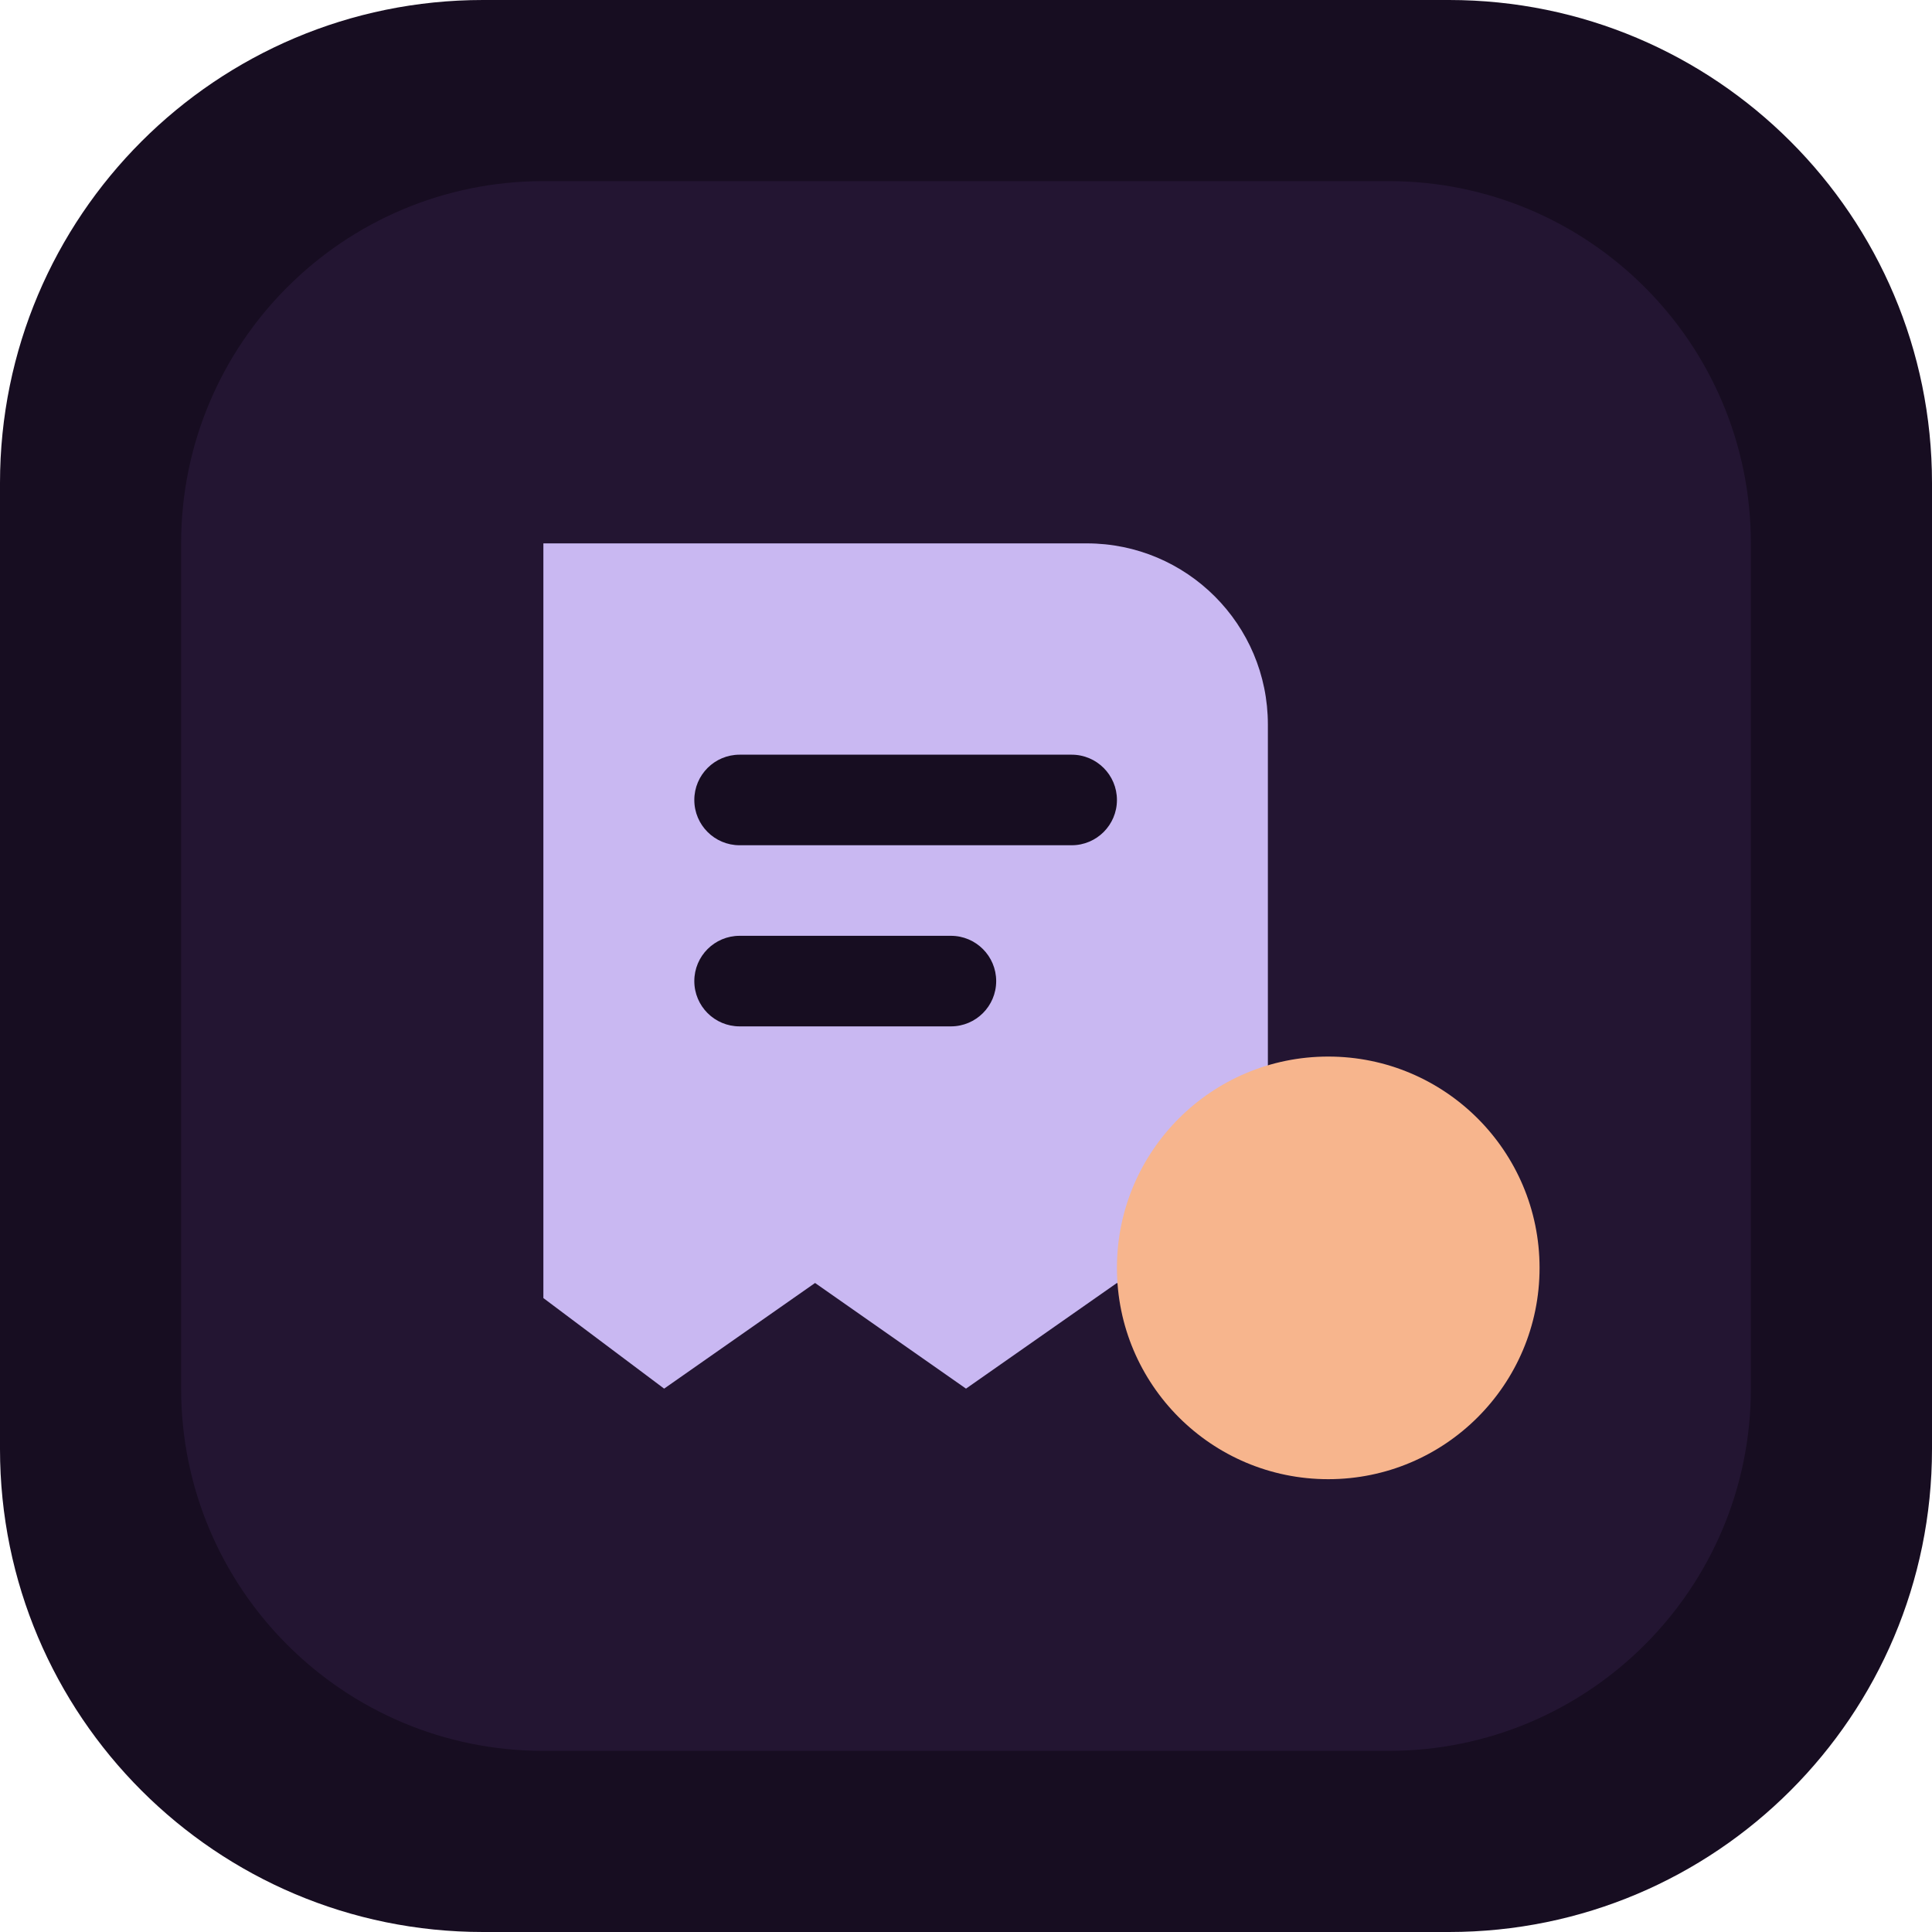
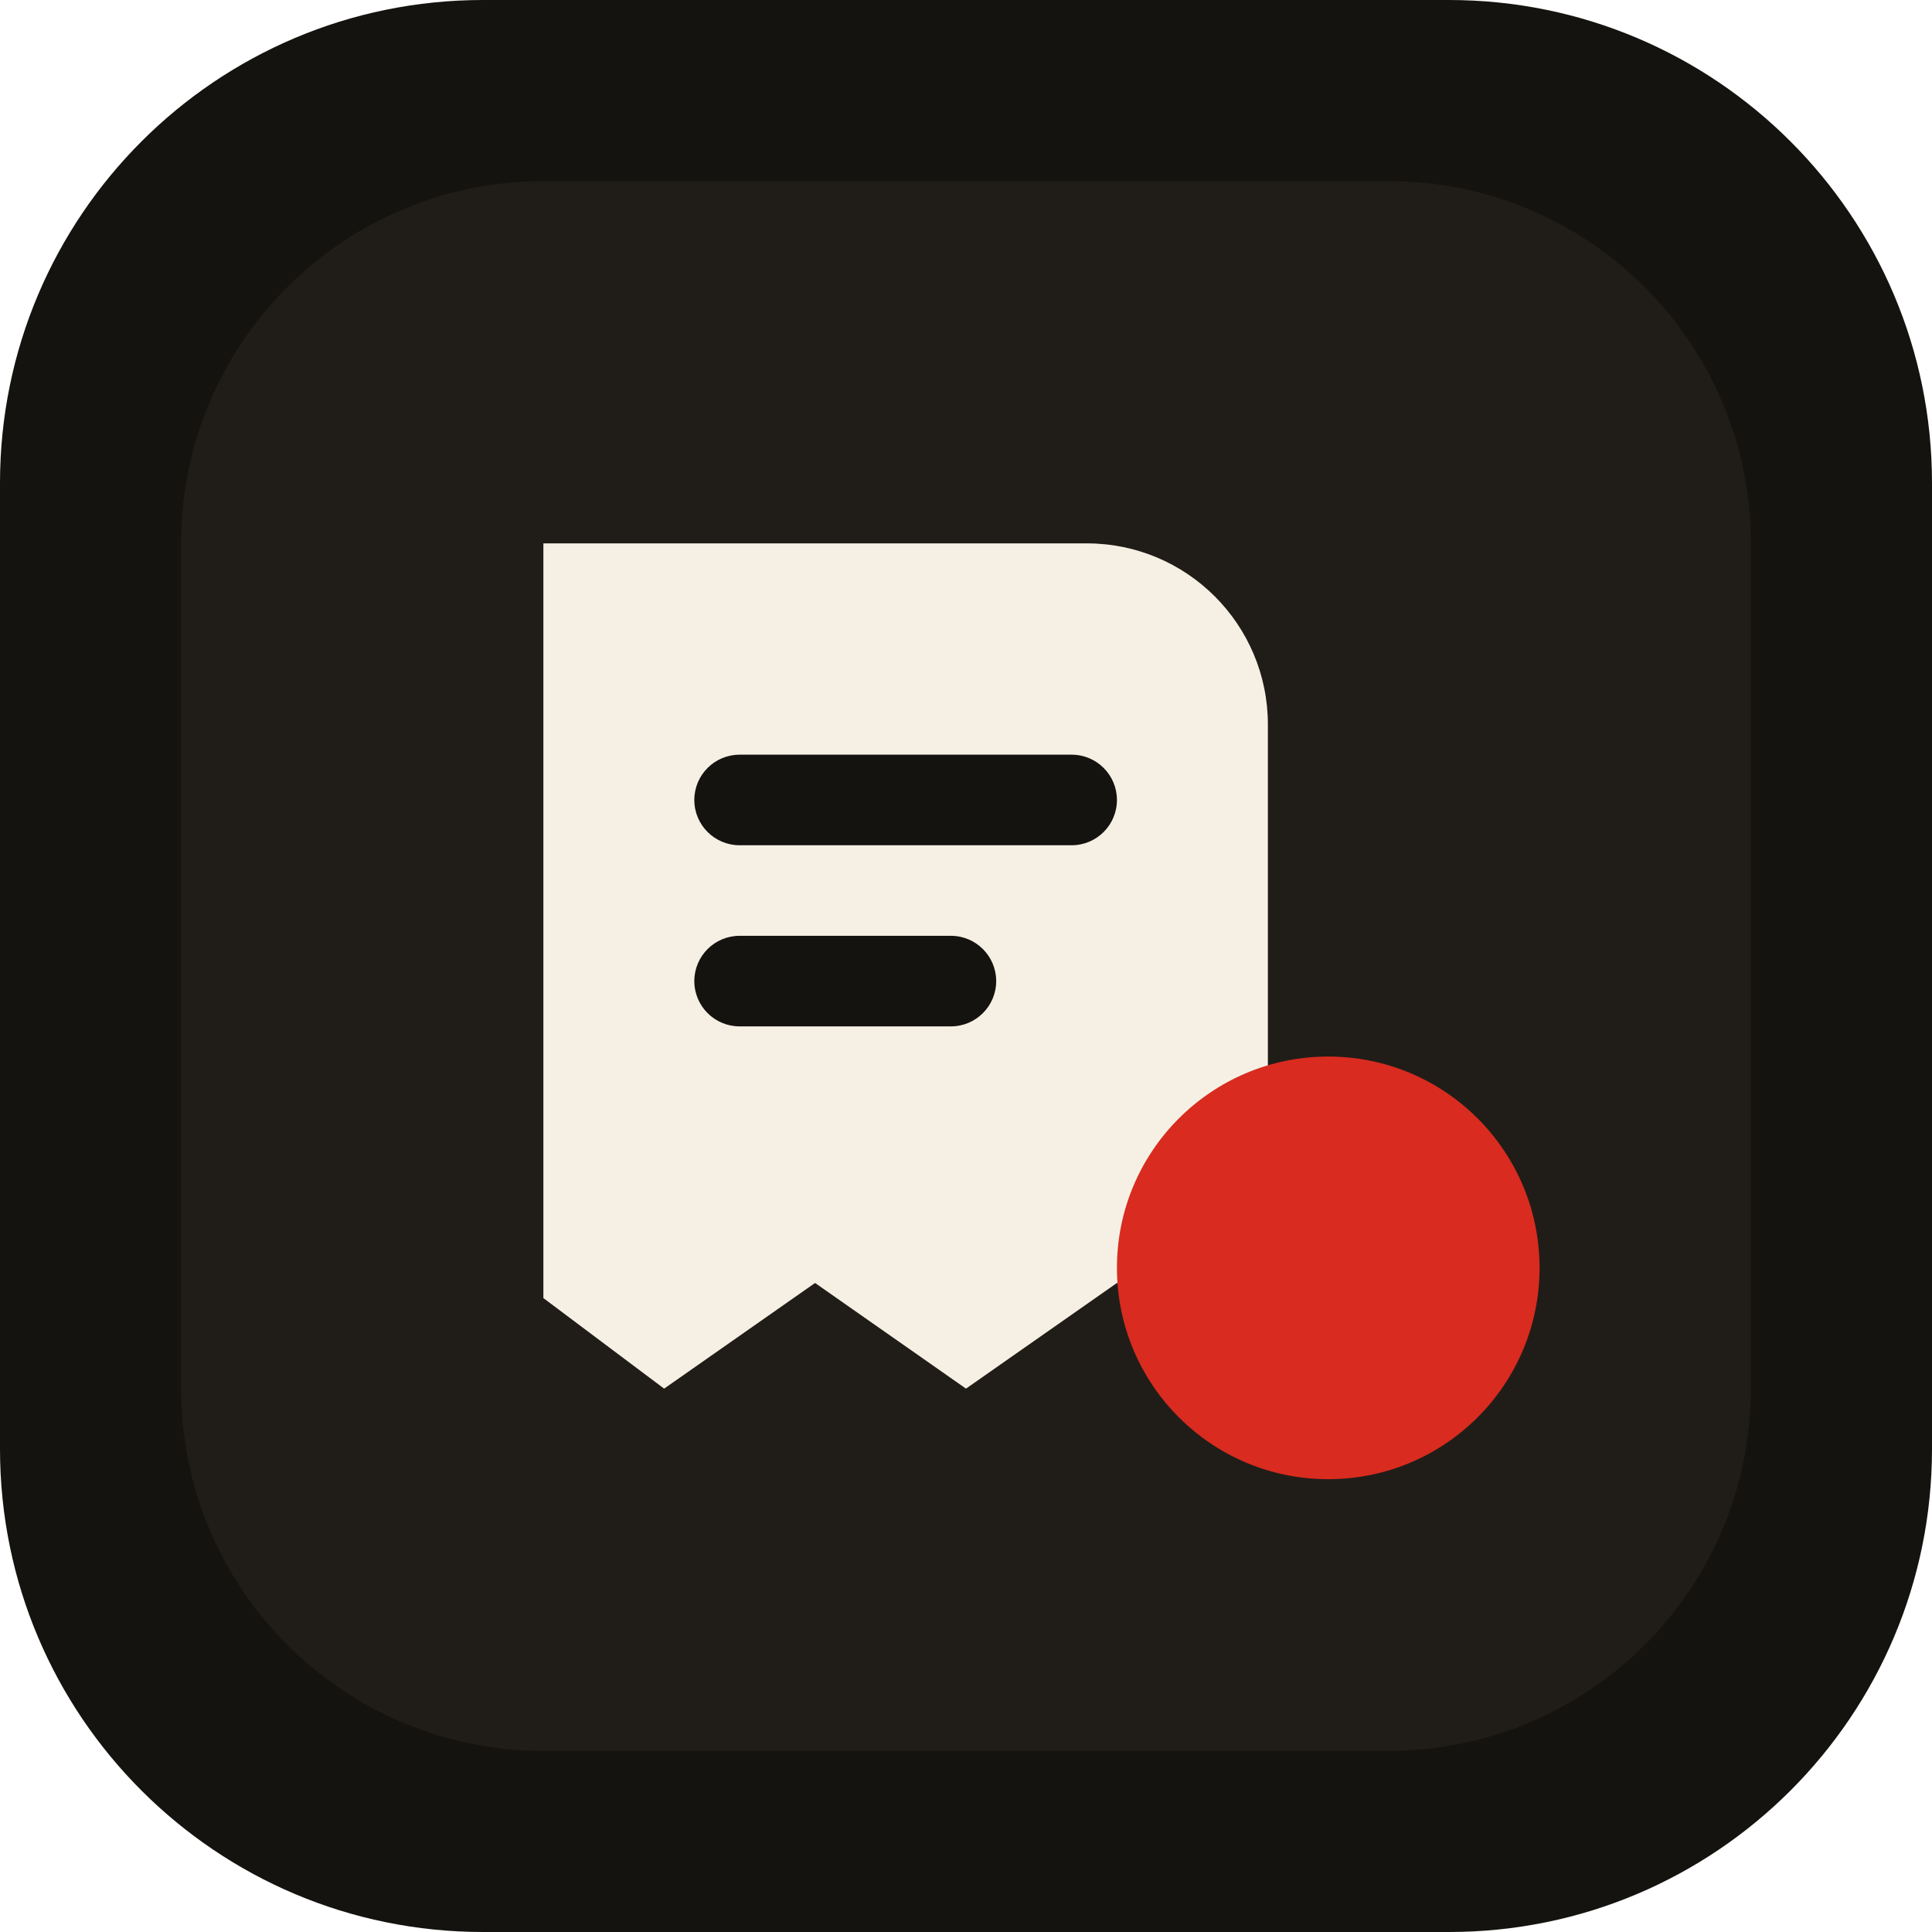
<svg xmlns="http://www.w3.org/2000/svg" viewBox="0 0 64 64" fill="none">
-   <rect width="64" height="64" rx="16" fill="#170D21" />
-   <rect x="6" y="6" width="52" height="52" rx="12" fill="#231532" />
-   <path d="M18 18H36C39.314 18 42 20.686 42 24V46L37 42.5L32 46L27 42.5L22 46L18 43V18Z" fill="#C9B8F2" />
-   <rect x="23" y="25" width="14" height="3" rx="1.5" fill="#170D21" />
-   <rect x="23" y="31" width="10" height="3" rx="1.5" fill="#170D21" />
-   <circle cx="44" cy="42" r="7" fill="#F7B58D" />
+   <rect width="64" height="64" rx="16" fill="#15130F" />
+   <rect x="6" y="6" width="52" height="52" rx="12" fill="#201D18" />
+   <path d="M18 18H36C39.314 18 42 20.686 42 24V46L37 42.5L32 46L27 42.5L22 46L18 43V18Z" fill="#F6F0E4" />
+   <rect x="23" y="25" width="14" height="3" rx="1.5" fill="#15130F" />
+   <rect x="23" y="31" width="10" height="3" rx="1.5" fill="#15130F" />
+   <circle cx="44" cy="42" r="7" fill="#D92B1F" />
</svg>
